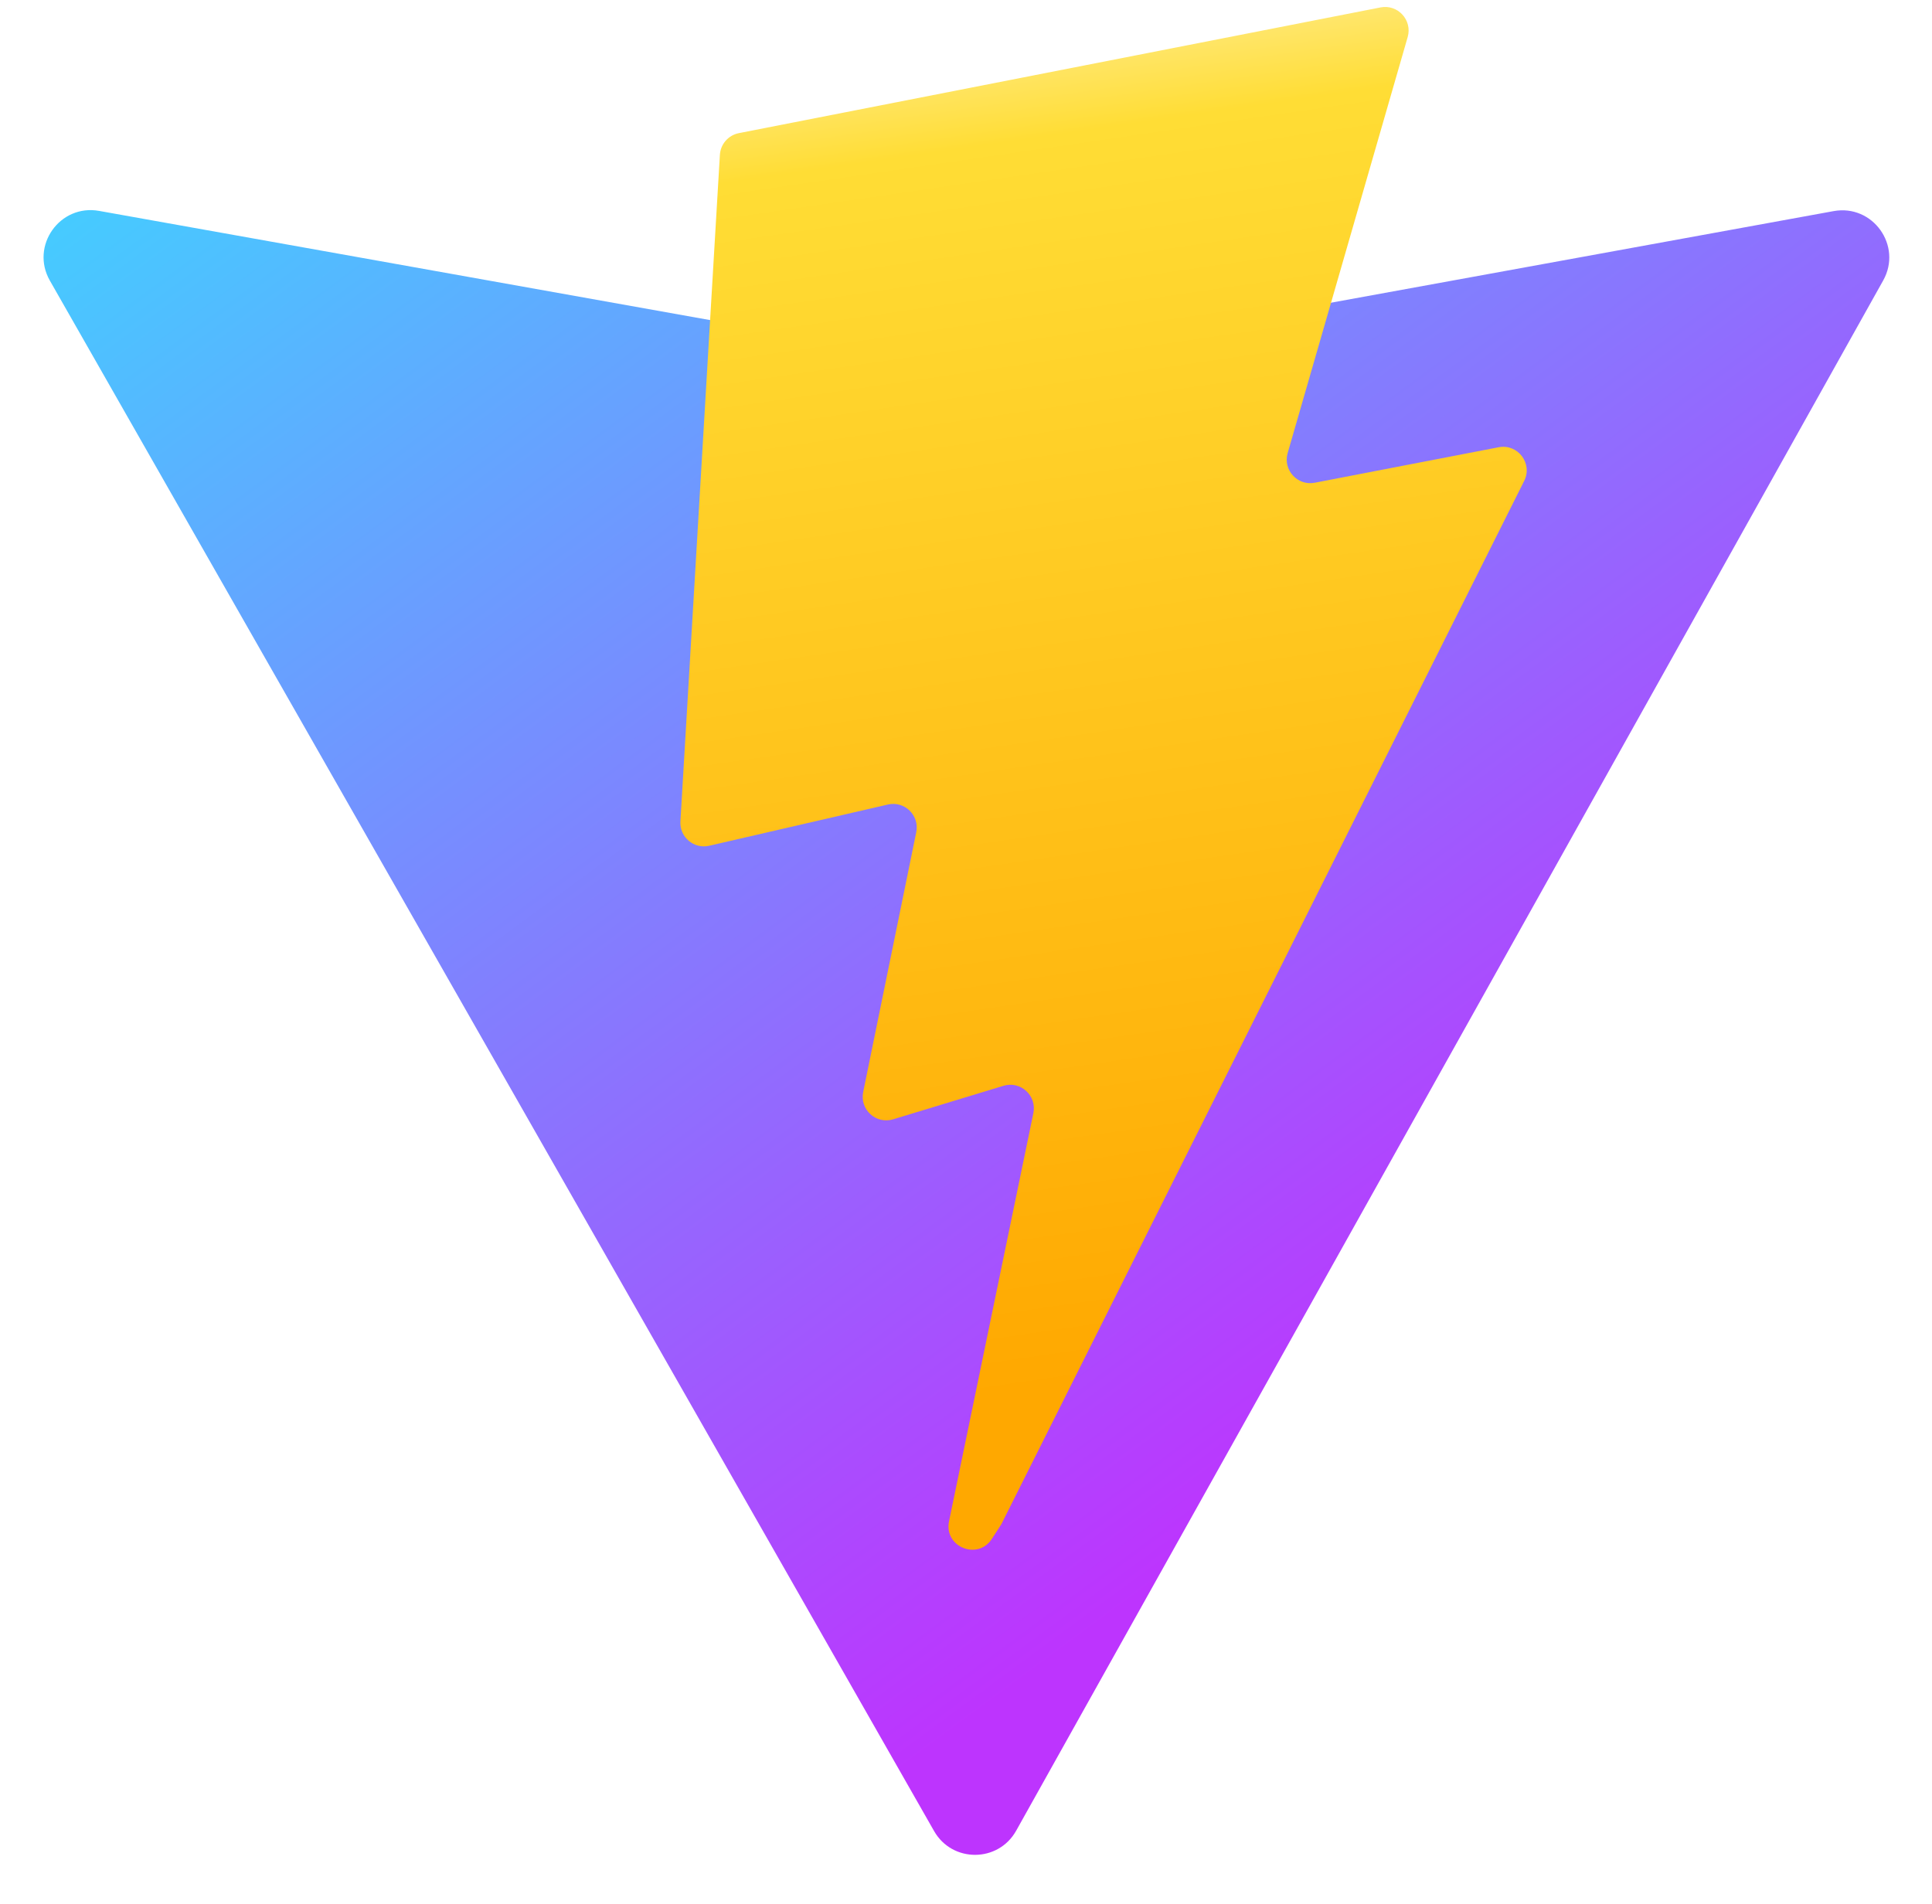
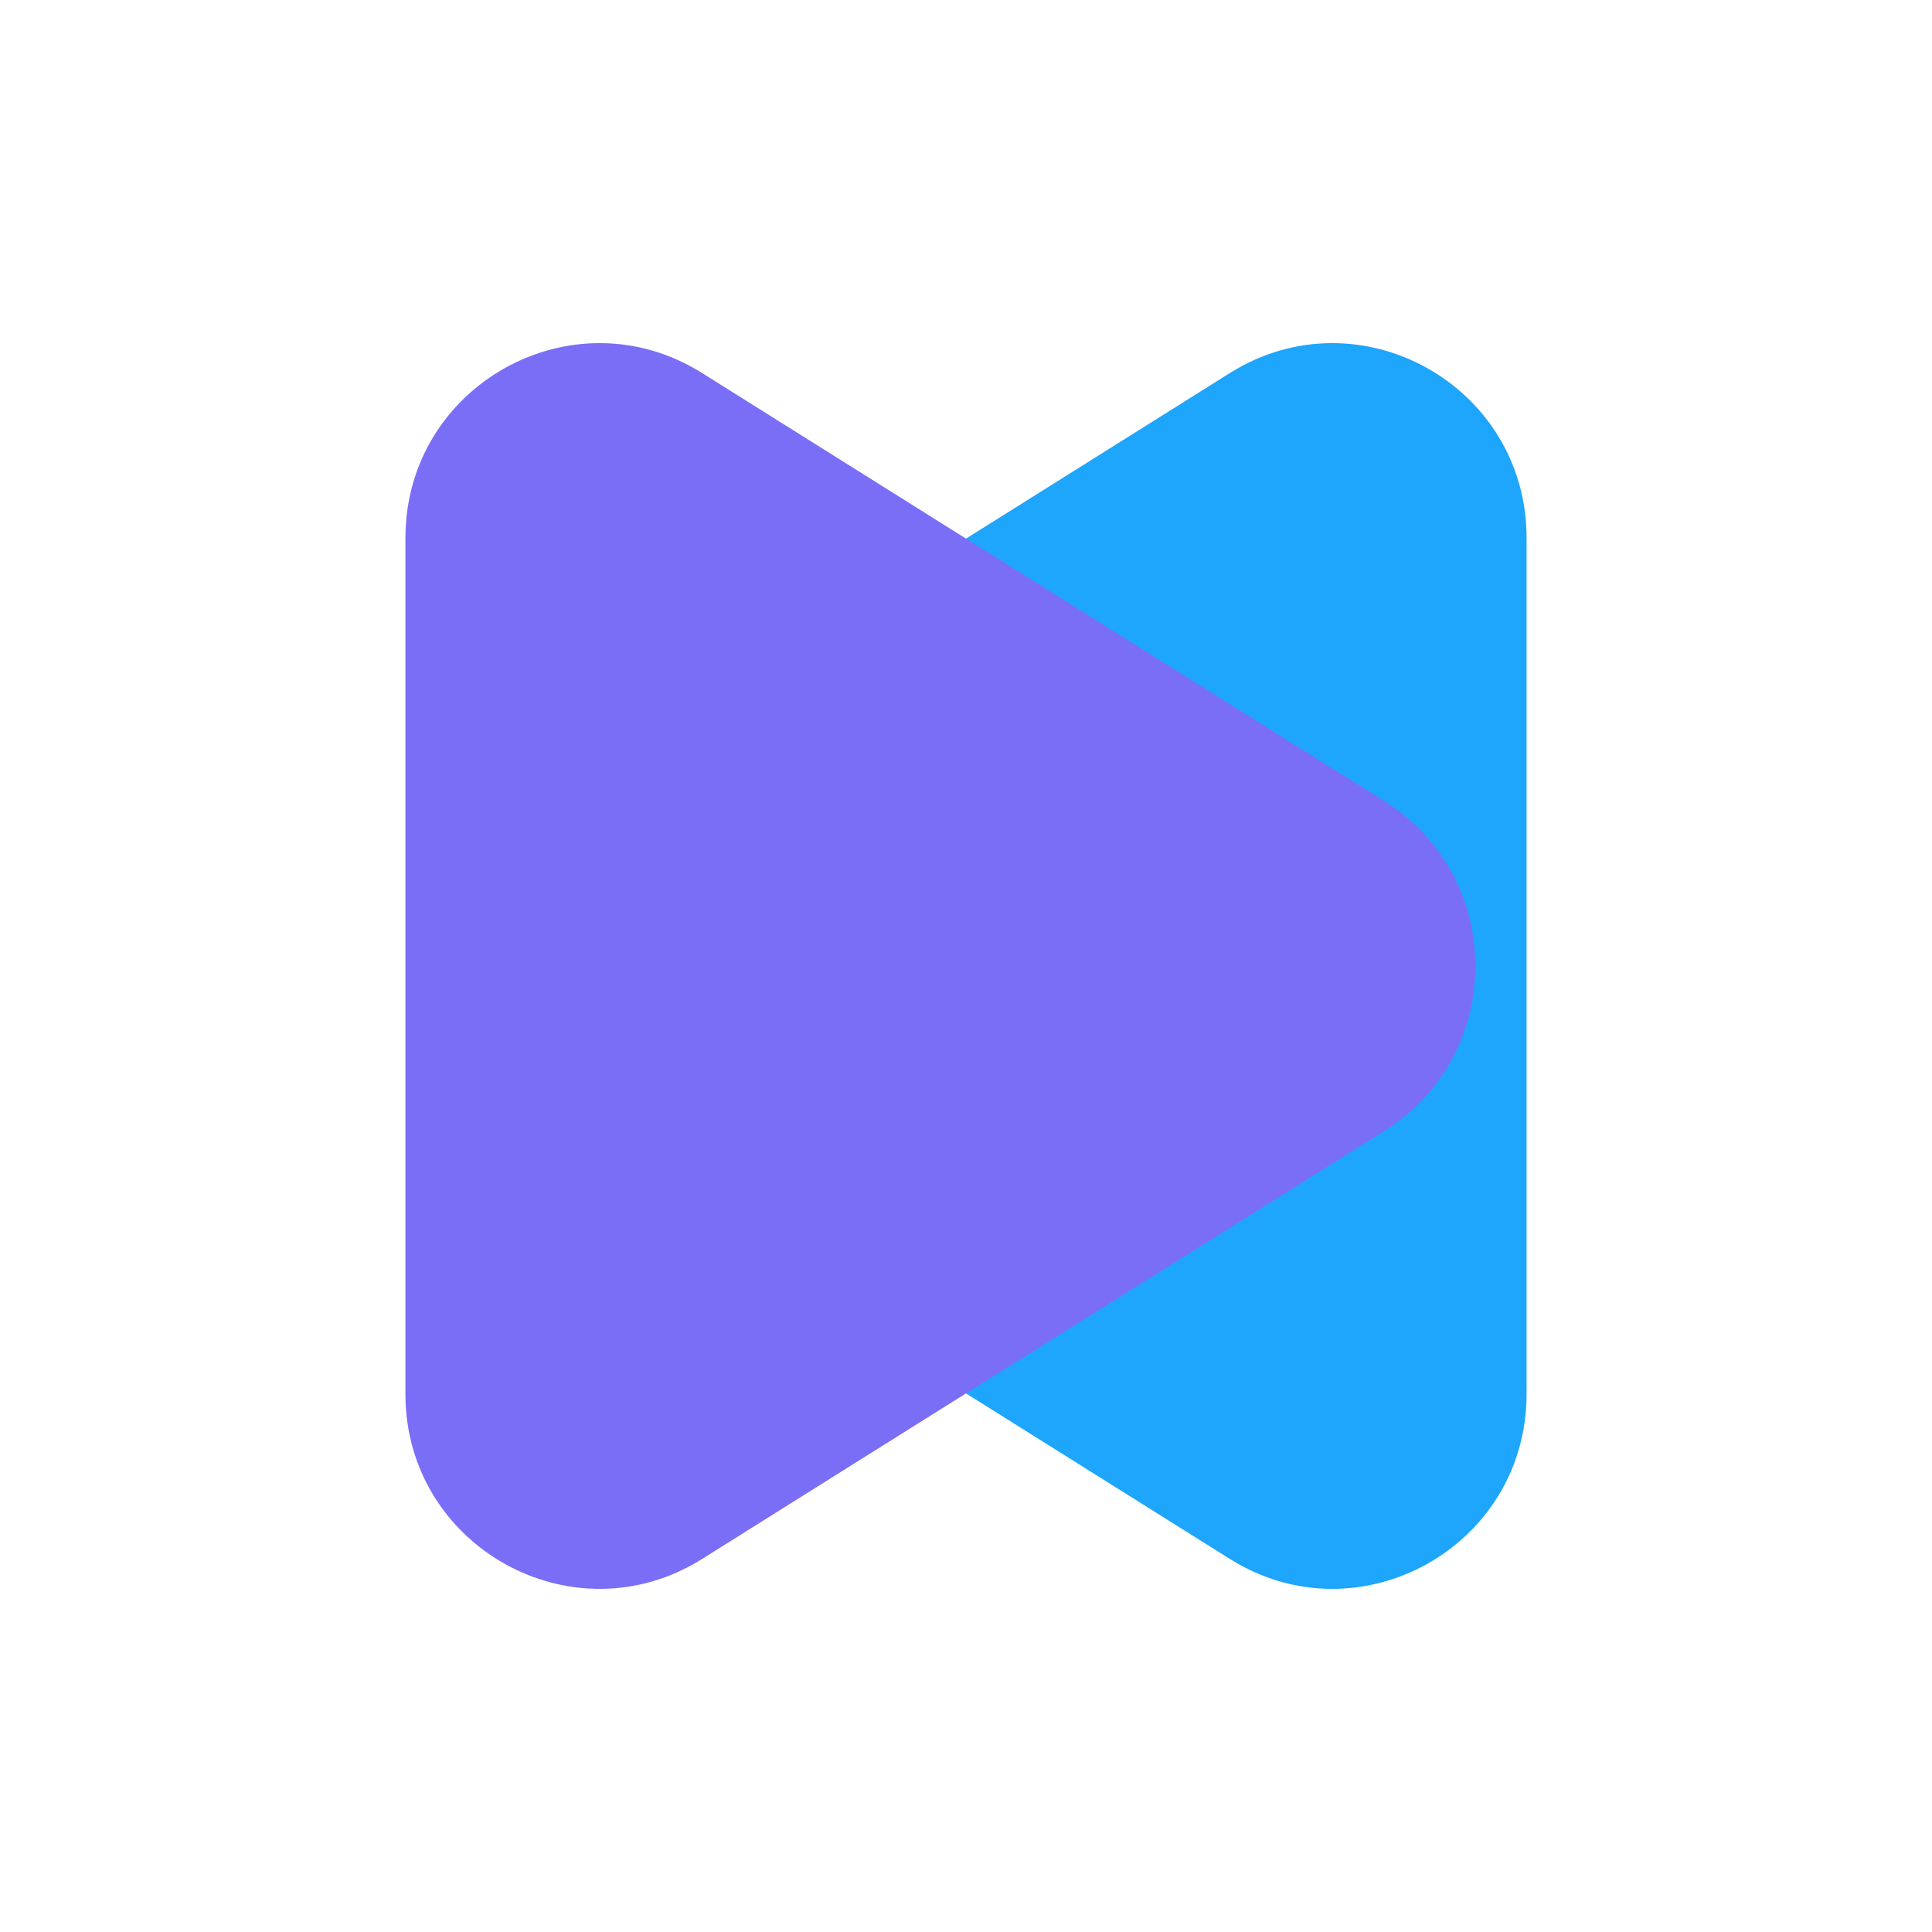
- <svg xmlns="http://www.w3.org/2000/svg" width="410" height="404" fill="none" viewBox="0 0 410 404">
-   <path fill="url(#paint0_linear)" d="M399.641 59.525L215.643 388.545C211.844 395.338 202.084 395.378 198.228 388.618L10.582 59.556C6.381 52.19 12.68 43.267 21.028 44.759L205.223 77.682C206.398 77.892 207.601 77.89 208.776 77.676L389.119 44.806C397.439 43.289 403.768 52.143 399.641 59.525Z" />
-   <path fill="url(#paint1_linear)" d="M292.965 1.574L156.801 28.255C154.563 28.694 152.906 30.59 152.771 32.866L144.395 174.33C144.198 177.662 147.258 180.248 150.51 179.498L188.42 170.749C191.967 169.931 195.172 173.055 194.443 176.622L183.18 231.775C182.422 235.487 185.907 238.661 189.532 237.56L212.947 230.446C216.577 229.344 220.065 232.527 219.297 236.242L201.398 322.875C200.278 328.294 207.486 331.249 210.492 326.603L212.5 323.5L323.454 102.072C325.312 98.365 322.108 94.137 318.036 94.923L279.014 102.454C275.347 103.161 272.227 99.746 273.262 96.158L298.731 7.867C299.767 4.273 296.636 0.855 292.965 1.574Z" />
-   <defs>
-     <linearGradient id="paint0_linear" x1="6" x2="235" y1="33" y2="344" gradientUnits="userSpaceOnUse">
-       <stop stop-color="#41D1FF" />
-       <stop offset="1" stop-color="#BD34FE" />
-     </linearGradient>
-     <linearGradient id="paint1_linear" x1="194.651" x2="236.076" y1="8.818" y2="292.989" gradientUnits="userSpaceOnUse">
-       <stop stop-color="#FFEA83" />
-       <stop offset=".083" stop-color="#FFDD35" />
-       <stop offset="1" stop-color="#FFA800" />
-     </linearGradient>
-   </defs>
+ <svg xmlns="http://www.w3.org/2000/svg" width="32" height="32" viewBox="0 0 32 32" fill="none">
+   <path d="M9.072 13.268L20.372 6.178C22.51 4.837 25.285 6.379 25.285 8.911V23.09C25.285 25.62 22.51 27.163 20.372 25.822L9.072 18.732C7.061 17.47 7.061 14.53 9.072 13.268Z" fill="#1EA5FC" />
+   <path d="M22.928 13.268L11.628 6.178C9.49 4.837 6.715 6.379 6.715 8.911V23.09C6.715 25.62 9.49 27.163 11.628 25.822L22.928 18.732C24.939 17.47 24.939 14.53 22.928 13.268Z" fill="#7B6EF6" />
</svg>
